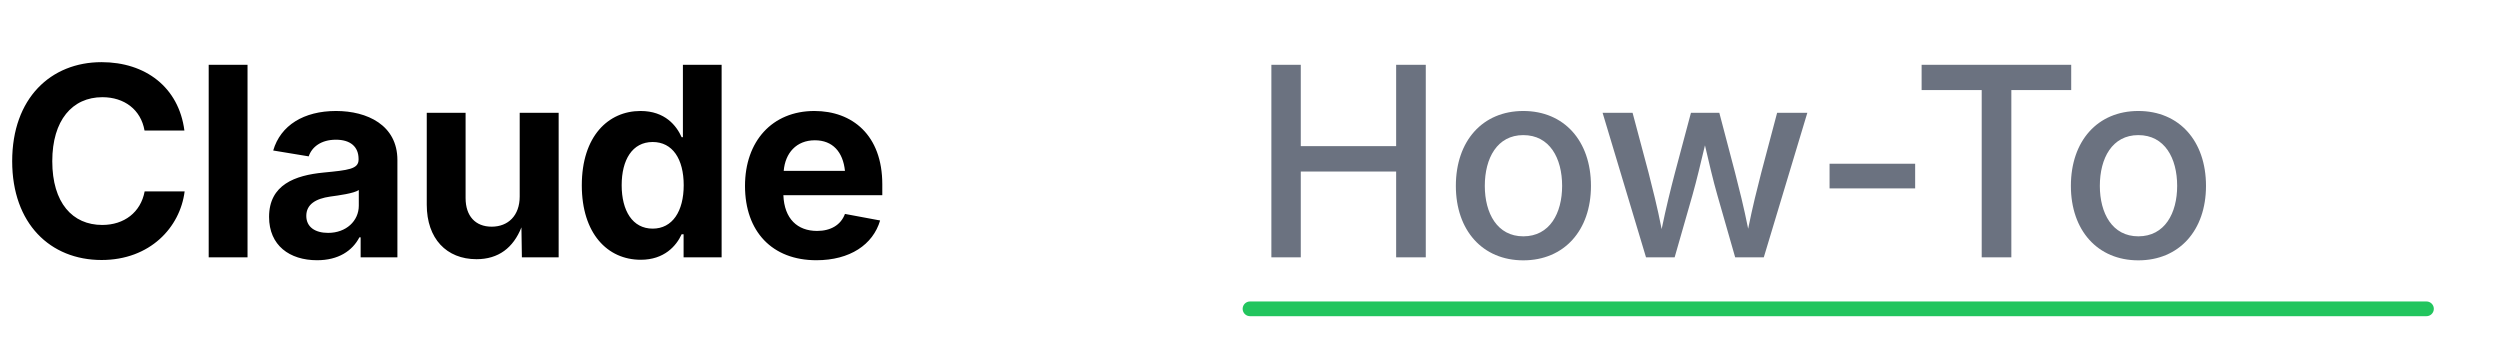
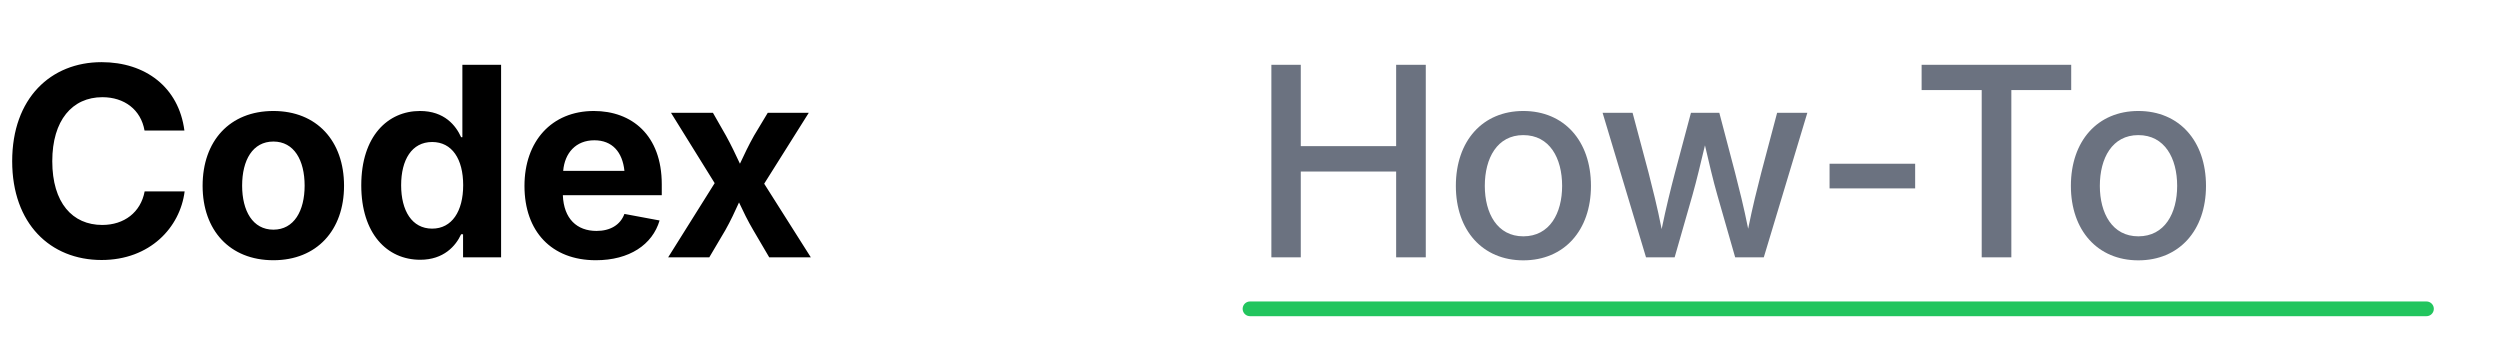
<svg xmlns="http://www.w3.org/2000/svg" width="340" height="48" viewBox="0 0 340 48">
-   <text x="0" y="35" font-family="'Inter', 'SF Pro Display', '-apple-system', 'Segoe UI', sans-serif" font-size="36" font-weight="700" fill="#000000" letter-spacing="-0.5">
-     Claude
-   </text>
+   <text x="0" y="35" font-family="'Inter', 'SF Pro Display', '-apple-system', 'Segoe UI', sans-serif" font-size="36" font-weight="700" fill="#000000" letter-spacing="-0.5">Codex</text>
  <text x="170" y="35" font-family="'Inter', 'SF Pro Display', '-apple-system', 'Segoe UI', sans-serif" font-size="36" font-weight="500" fill="#6B7280" letter-spacing="-0.5">
    How-To
  </text>
  <line x1="170" y1="42" x2="330" y2="42" stroke="#22C55E" stroke-width="2" stroke-linecap="round" />
</svg>
